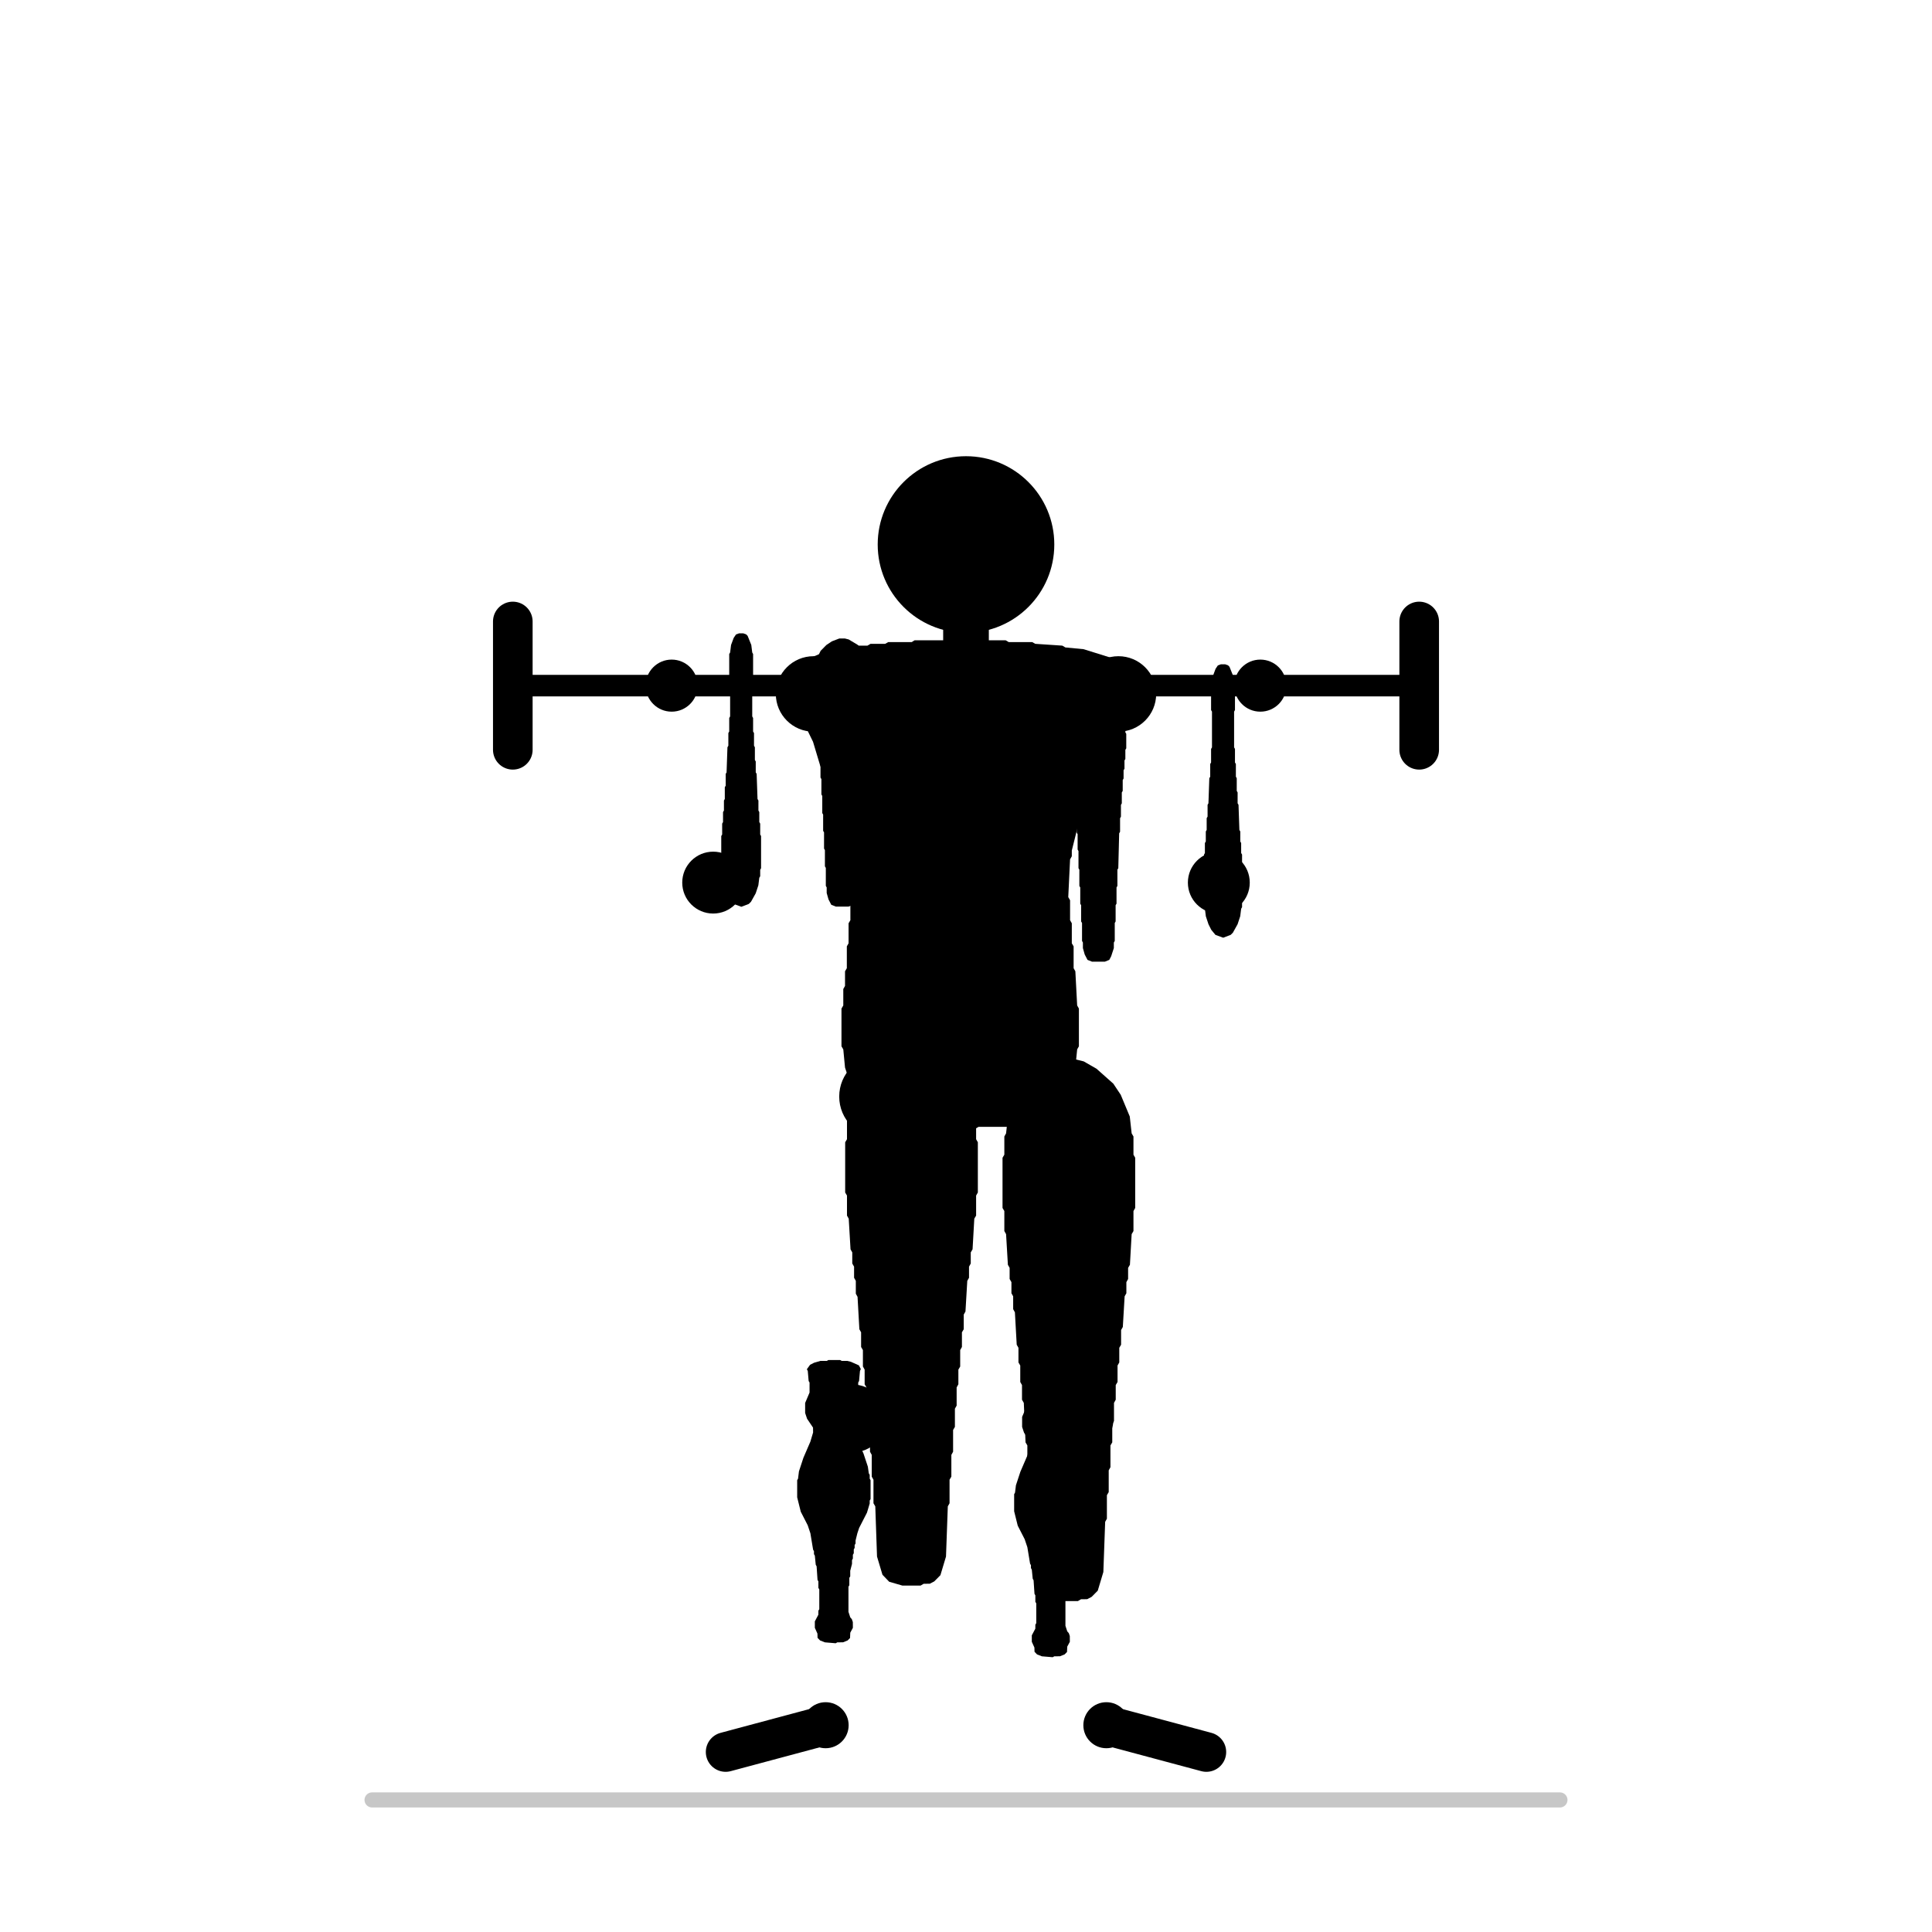
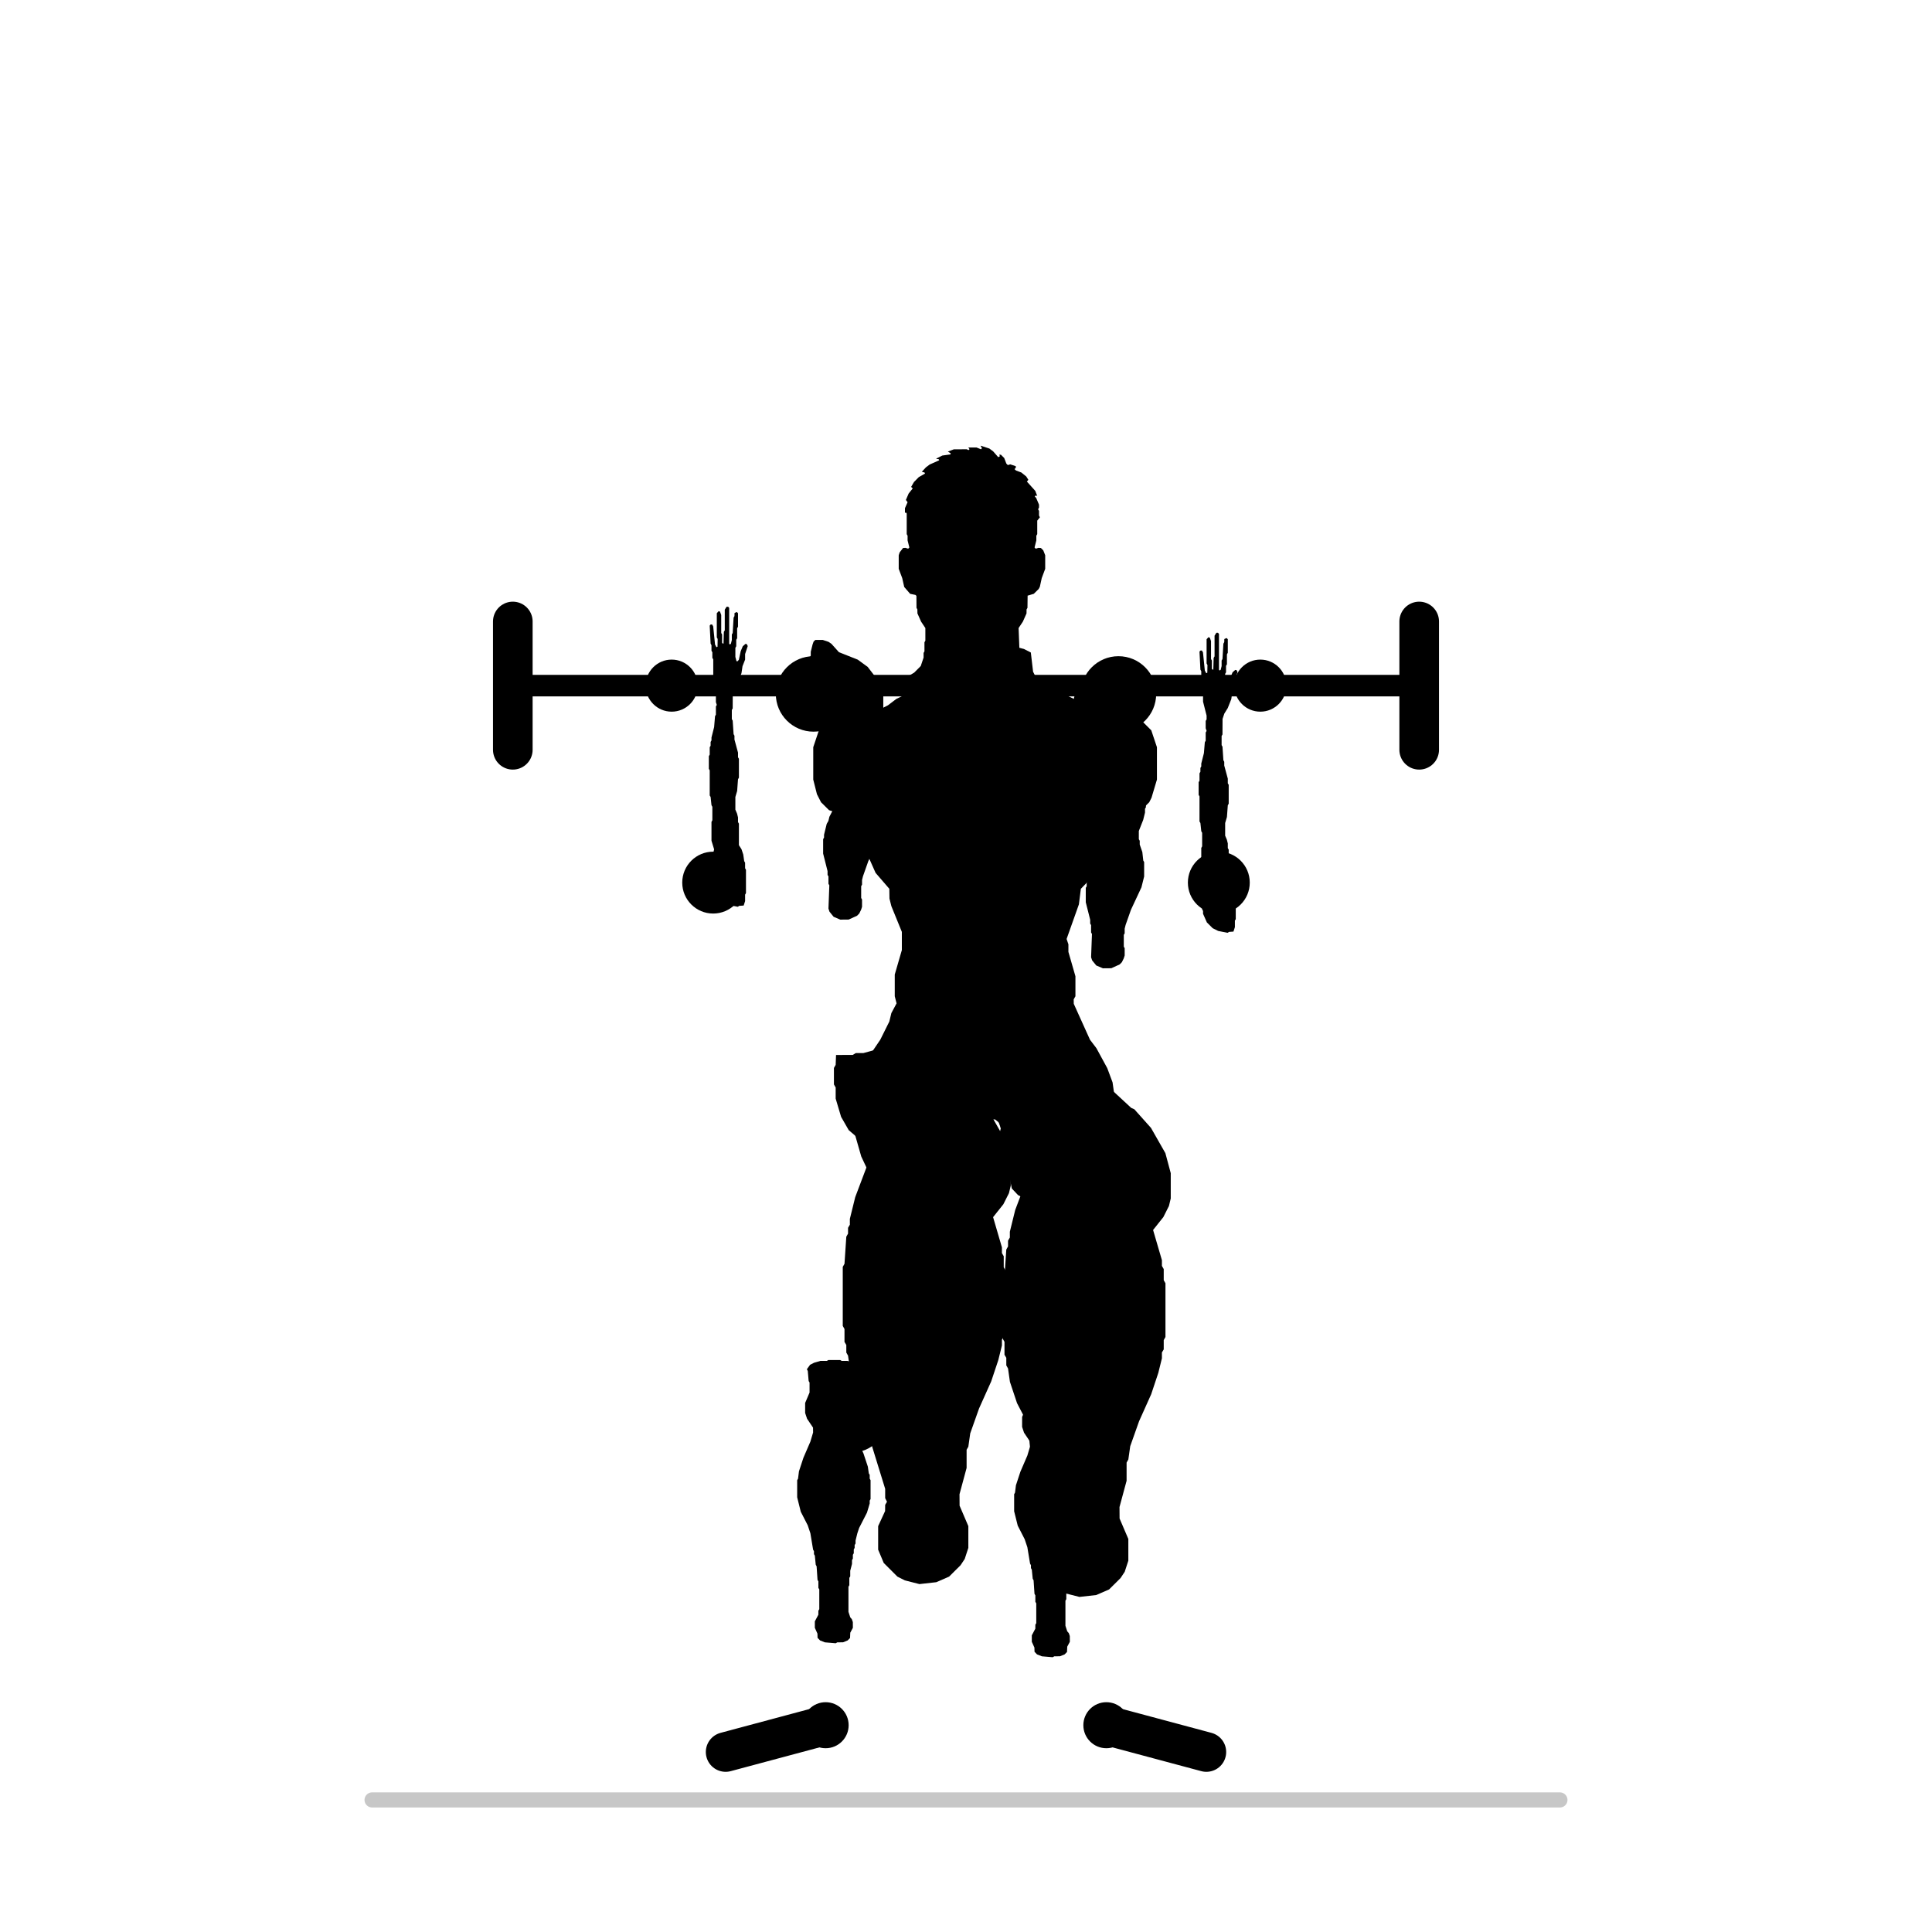
<svg xmlns="http://www.w3.org/2000/svg" viewBox="0 0 512 512" stroke="currentColor" fill="none" stroke-linecap="round" stroke-linejoin="round" color="#000">
  <line x1="98.6" y1="477" x2="413.4" y2="477" stroke-width="4" opacity="0.22" />
-   <path d="M139.2 42.4L158.5 42.4L168.5 44.9L185.4 54.6L207.7 74.4L217.5 89.1L229.5 117.9L232 140.3L234.4 144.4L234.4 168.5L236.7 172.6L236.7 239.1L234.4 243.2L234.4 269.7L232 273.8L229.7 314.4L227.3 318.5L227.3 333.2L225 337.4L225 352.1L222.7 356.2L220.3 396.8L218 400.9L218 420.3L215.6 424.4L215.6 443.8L213.3 447.9L213.3 469.7L210.9 473.8L210.9 493.2L208.6 497.4L208.6 521.5L206.3 525.6L206.3 549.7L203.9 553.8L203.9 582.6L201.6 586.8L201.6 615.6L199.2 619.7L199.2 650.9L196.9 655L194.5 721.5L187.1 746.2L179 754.4L173.1 757.5L164.9 757.6L160.8 760L136.8 760L119.2 754.9L110.3 745.6L103.1 721.5L100.8 655L98.4 650.9L98.4 619.7L96.1 615.6L96.1 586.8L93.8 582.6L93.8 553.8L91.4 549.7L89.1 497.4L86.7 493.2L86.7 473.8L84.4 469.7L84.4 447.9L82 443.8L82 424.4L79.7 420.3L77.3 377.4L75 373.2L75 356.2L72.7 352.1L72.7 337.4L70.3 333.2L70.3 318.5L68 314.4L65.6 273.8L63.3 269.7L63.3 243.2L60.9 239.1L60.9 172.6L63.3 168.5L63.3 144.4L65.6 140.3L68 118.5L72.8 103.8L89.5 75L102.2 62.1L119.2 49.9L138.6 42.5Z" transform="matrix(0.2 0 0 0.2 211.8 268.2)" fill="currentColor" fill-rule="evenodd" stroke="none" />
+   <path d="M150.9 14.1L158.5 14.1L161.3 16.2L164.2 30.3L173.9 49.7L181.3 59.7L212.4 88.5L216.5 90.3L238.6 115L257.7 148.5L264.8 175L264.8 208.5L262.4 218.5L255 233.2L241.4 250.3L253.1 290.3L253.1 297.9L255.5 302.1L255.5 316.8L257.8 320.9L257.8 392.1L255.5 396.2L255.5 408.5L253.1 412.6L253.1 420.3L248.3 439.7L238.9 467.9L222.8 503.8L211.1 536.8L208.6 554.4L206.3 558.5L206.3 582.6L196.9 617.4L197 632.6L208.6 659.7L208.6 688.5L203.8 703.2L198.3 711.5L183.1 726.6L166.1 734L143.8 736.5L124.5 731.6L114.6 726.6L96.5 708.5L89.1 690.9L89.1 659.7L98.3 639.7L98.4 631.5L100.8 627.4L98.4 622.6L98.4 610.3L79.7 549.7L77.3 527.9L75 523.8L74.9 506.2L61.1 479.7L51.7 451.5L49.2 433.8L46.9 429.7L46.9 419.7L44.5 415.6L44.5 398.5L42.2 394.4L42.2 316.2L44.5 312.1L46.9 276.2L49.2 272.1L49.2 264.4L51.6 260.3L51.6 252.6L58.7 223.8L74.9 180.9L75 172.6L65.2 147.9L50.1 135L40 117.4L32.8 93.2L32.8 78.5L30.5 74.4L30.5 52.6L32.8 48.5L33.3 35.4L55.4 35.3L59.5 32.9L69.4 32.9L104 23.5L111.6 23.5L125.1 18.8L146.8 16.5L150.3 14.3Z" transform="matrix(0.2 0 0 0.2 214.9 272.5)" fill="currentColor" fill-rule="evenodd" stroke="none" />
  <path d="M134.5 21.2L165.5 21.2L169.6 23.5L184.3 23.5L194.2 26L215.2 35.4L220.2 45L218 50.3L215.6 76.8L213.3 80.9L213.3 107.4L225 135L225 161.5L217.5 179.1L211.4 185.6L206.4 195.6L206.3 217.9L215.8 244.4L227.2 268.5L238.9 303.8L241.4 321.5L243.8 325.6L243.8 335.6L246.1 339.7L246.1 389.7L243.8 393.8L243.8 401.5L236.6 425.6L215.8 466.2L211.1 480.3L206.3 499.7L206.3 507.4L203.9 511.5L203.9 519.1L201.6 523.2L201.6 533.2L199.2 537.4L199.2 547.4L196.9 551.5L196.9 561.5L192.2 579.7L192.2 594.4L189.8 598.5L189.8 617.9L187.5 622.1L187.5 688.5L192.3 703.2L196.4 707.9L199.1 715.6L199.2 730.9L192.3 743.8L191.7 757.9L185.4 764.3L173.1 769.3L157.9 769.4L153.8 771.8L125.1 769.4L112.2 764.3L105.6 757.4L105.3 746.2L98.4 730.9L98.4 713.8L107.7 696.2L107.8 685.6L110.2 681.5L110.2 629.1L107.8 625L107.8 607.9L105.5 603.8L103.1 567.9L100.8 563.8L98.4 539.7L96.1 535.6L96.1 527.9L93.8 523.8L86.6 480.3L79.5 459.1L61.1 423.2L51.6 385L51.6 339.7L53.9 335.6L56.3 316.2L68.1 280.3L86.6 237.4L93.8 213.2L93.6 200.3L77.8 176.8L72.7 161.5L72.7 135L84.4 107.4L84.4 80.9L82 76.8L79.7 50.3L77.3 45.6L85.8 33.8L96.4 28.4L113.4 23.5L130.4 23.5L133.9 21.3Z" transform="matrix(0.1 0 0 0.1 206.1 358.3)" fill="currentColor" fill-rule="evenodd" stroke="none" />
  <line x1="218.8" y1="457.2" x2="192.3" y2="464.3" stroke-width="10.5" />
  <circle cx="233.4" cy="290.6" r="11" fill="currentColor" stroke="none" />
  <circle cx="225.9" cy="375.9" r="9" fill="currentColor" stroke="none" />
  <circle cx="218.8" cy="457.2" r="6.1" fill="currentColor" stroke="none" />
-   <path d="M139.2 42.4L158.5 42.4L168.5 44.9L185.4 54.6L207.7 74.4L217.5 89.1L229.5 117.9L232 140.3L234.4 144.4L234.4 168.5L236.7 172.6L236.7 239.1L234.4 243.2L234.4 269.7L232 273.8L229.7 314.4L227.3 318.5L227.3 333.2L225 337.4L225 352.1L222.7 356.2L220.3 396.8L218 400.9L218 420.3L215.6 424.4L215.6 443.8L213.3 447.9L213.3 469.7L210.9 473.8L210.9 493.2L208.6 497.4L208.6 521.5L206.3 525.6L206.3 549.7L203.9 553.8L203.9 582.6L201.6 586.8L201.6 615.6L199.2 619.7L199.2 650.9L196.9 655L194.5 721.5L187.1 746.2L179 754.4L173.1 757.5L164.9 757.6L160.8 760L136.8 760L119.2 754.9L110.3 745.6L103.1 721.5L100.8 655L98.4 650.9L98.4 619.7L96.1 615.6L96.1 586.8L93.8 582.6L93.8 553.8L91.4 549.7L89.1 497.4L86.7 493.2L86.7 473.8L84.4 469.7L84.4 447.9L82 443.8L82 424.4L79.7 420.3L77.3 377.4L75 373.2L75 356.2L72.7 352.1L72.7 337.4L70.3 333.2L70.3 318.5L68 314.4L65.6 273.8L63.3 269.7L63.3 243.2L60.9 239.1L60.9 172.6L63.3 168.5L63.3 144.4L65.6 140.3L68 118.5L72.8 103.8L89.5 75L102.2 62.1L119.2 49.9L138.6 42.5Z" transform="matrix(0.2 0 0 0.2 253.5 272.3)" fill="currentColor" fill-rule="evenodd" stroke="none" />
+   <path d="M150.9 14.1L158.5 14.1L161.3 16.2L164.2 30.3L173.9 49.7L181.3 59.7L212.4 88.5L216.5 90.3L238.6 115L257.7 148.5L264.8 175L264.8 208.5L262.4 218.5L255 233.2L241.4 250.3L253.1 290.3L253.1 297.9L255.5 302.1L255.5 316.8L257.8 320.9L257.8 392.1L255.5 396.2L255.5 408.5L253.1 412.6L253.1 420.3L248.3 439.7L238.9 467.9L222.8 503.8L211.1 536.8L208.6 554.4L206.3 558.5L206.3 582.6L196.9 617.4L197 632.6L208.6 659.7L208.6 688.5L203.8 703.2L198.3 711.5L183.1 726.6L166.1 734L143.8 736.5L124.5 731.6L114.6 726.6L96.5 708.5L89.1 690.9L89.1 659.7L98.3 639.7L98.4 631.5L100.8 627.4L98.4 622.6L98.4 610.3L79.7 549.7L77.3 527.9L75 523.8L74.9 506.2L61.1 479.7L51.7 451.5L49.2 433.8L46.9 429.7L46.9 419.7L44.5 415.6L44.5 398.5L42.2 394.4L42.2 316.2L44.5 312.1L46.9 276.2L49.2 272.1L49.2 264.4L51.6 260.3L51.6 252.6L58.7 223.8L74.9 180.9L75 172.6L65.2 147.9L50.1 135L40 117.4L32.8 93.2L32.8 78.5L30.5 74.4L30.5 52.6L32.8 48.5L33.3 35.4L55.4 35.3L59.5 32.9L69.4 32.9L104 23.5L111.6 23.5L125.1 18.8L146.8 16.5L150.3 14.3Z" transform="matrix(0.2 0 0 0.2 257.3 275.9)" fill="currentColor" fill-rule="evenodd" stroke="none" />
  <path d="M134.5 21.2L165.5 21.2L169.6 23.5L184.3 23.5L194.2 26L215.2 35.4L220.2 45L218 50.3L215.6 76.8L213.3 80.9L213.3 107.4L225 135L225 161.5L217.5 179.1L211.4 185.6L206.4 195.6L206.3 217.9L215.8 244.4L227.2 268.5L238.9 303.8L241.4 321.5L243.8 325.6L243.8 335.6L246.1 339.7L246.1 389.7L243.8 393.8L243.8 401.5L236.6 425.6L215.8 466.2L211.1 480.3L206.3 499.7L206.3 507.4L203.9 511.5L203.9 519.1L201.6 523.2L201.6 533.2L199.2 537.4L199.2 547.4L196.9 551.5L196.9 561.5L192.2 579.7L192.2 594.4L189.8 598.5L189.8 617.9L187.5 622.1L187.5 688.5L192.3 703.2L196.4 707.9L199.1 715.6L199.2 730.9L192.3 743.8L191.7 757.9L185.4 764.3L173.1 769.3L157.9 769.4L153.8 771.8L125.1 769.4L112.2 764.3L105.6 757.4L105.3 746.2L98.4 730.9L98.4 713.8L107.7 696.2L107.8 685.6L110.2 681.5L110.2 629.1L107.8 625L107.8 607.9L105.5 603.8L103.1 567.9L100.8 563.8L98.4 539.7L96.1 535.6L96.1 527.9L93.8 523.8L86.6 480.3L79.5 459.1L61.1 423.2L51.6 385L51.6 339.7L53.9 335.6L56.3 316.2L68.1 280.3L86.6 237.4L93.8 213.2L93.6 200.3L77.8 176.8L72.7 161.5L72.7 135L84.4 107.4L84.4 80.9L82 76.8L79.7 50.3L77.3 45.6L85.8 33.8L96.4 28.4L113.4 23.5L130.4 23.5L133.9 21.3Z" transform="matrix(0.1 0 0 0.1 263.6 362)" fill="currentColor" fill-rule="evenodd" stroke="none" />
  <line x1="293.2" y1="457.2" x2="319.7" y2="464.3" stroke-width="10.5" />
  <circle cx="278.6" cy="290.6" r="11" fill="currentColor" stroke="none" />
  <circle cx="286.1" cy="375.9" r="9" fill="currentColor" stroke="none" />
  <circle cx="293.2" cy="457.2" r="6.1" fill="currentColor" stroke="none" />
-   <path d="M188.7 112.9L309 112.9L313.1 115.3L344.2 115.3L348.3 117.6L384.1 120L388.2 122.4L412.3 124.7L450.4 136.6L468 146.8L476.5 158.5L476.5 177.9L474 185.6L443.8 247.4L434.1 279.7L429.7 287.4L403.9 362.6L396.7 391.5L396.7 399.1L394.4 403.2L392 453.2L394.4 457.4L394.4 483.8L396.7 487.9L396.7 514.4L399.1 518.5L399.1 547.4L401.4 551.5L403.8 596.8L406.1 600.9L406.1 650.9L403.8 655L401.4 679.1L394.2 700.9L377.1 730.3L364.1 743.1L342.4 752.8L334.2 752.9L330.1 755.3L315.4 755.3L311.3 757.6L273.2 757.6L269.1 760L186.3 757.6L182.2 755.3L167.5 755.3L163.4 752.9L155.2 752.8L133.5 743.1L120.6 730.3L103.4 700.9L96.2 679.1L93.9 655L91.5 650.9L91.5 600.9L93.9 596.8L93.9 575L96.2 570.9L96.2 551.5L98.6 547.4L98.6 518.5L100.9 514.4L100.9 487.9L103.3 483.8L103.3 457.4L105.6 453.2L103.3 403.2L91.4 355.6L79.7 320.3L75.3 312.6L67.9 287.4L63.5 279.7L53.8 247.4L23.6 185.6L21.1 177.9L21.1 158.5L26.7 149.7L37.3 141.6L66 129.6L95.4 124.7L99.5 122.4L109.4 122.4L113.6 120L125.9 120L130 117.6L149.4 117.6L153.5 115.3L184.6 115.3L188.1 113.1Z" transform="matrix(0.2 0 0 0.2 204.7 147.1)" fill="currentColor" fill-rule="evenodd" stroke="none" />
-   <line x1="256" y1="183.9" x2="256" y2="159.6" stroke-width="12.1" />
-   <circle cx="256" cy="144.3" r="23.4" fill="currentColor" stroke="none" />
-   <path d="M141.5 47.1L156.2 47.1L166.1 49.6L190.1 64L205.4 79.1L213.1 94.4L218 111.5L218 121.5L220.3 125.6L220.3 149.7L222.7 153.8L222.7 192.1L220.3 196.2L220.3 220.3L218 224.4L218 246.2L215.6 250.3L215.6 272.1L213.3 276.2L213.3 305L210.9 309.1L210.9 337.9L208.6 342.1L208.6 373.2L206.3 377.4L206.3 413.2L203.9 417.4L201.6 509.7L199.2 513.8L199.2 556.8L196.9 560.9L196.9 603.8L194.5 607.9L194.5 650.9L192.2 655L192.2 702.6L189.8 706.8L189.8 721.5L182.7 743.2L177.7 752.8L166.1 757.5L132.1 757.6L120 752.8L112.6 738.5L107.8 721.5L107.8 706.8L105.5 702.6L105.5 655L103.1 650.9L103.1 607.9L100.8 603.8L100.8 560.9L98.4 556.8L98.4 513.8L96.1 509.7L96.1 464.4L93.8 460.3L93.8 419.7L91.4 415.6L91.4 377.4L89.1 373.2L89.1 342.1L86.7 337.9L84.4 276.2L82 272.1L82 250.3L79.7 246.2L79.7 224.4L77.3 220.3L77.3 196.2L75 192.1L75 153.8L77.3 149.7L77.3 125.6L79.7 121.5L79.7 111.5L84.5 94.4L91.8 79.7L106.9 64.4L121.6 54.6L140.9 47.2Z" transform="matrix(0.1 0 0 0.1 208.3 164.5)" fill="currentColor" fill-rule="evenodd" stroke="none" />
-   <path d="M148.5 40L169 47.5L180 60.9L187.4 75.6L194.4 96.8L196.9 116.8L199.2 120.9L199.2 137.9L201.6 142.1L201.6 227.4L199.2 231.5L199.2 260.3L196.9 264.4L196.9 290.9L194.5 295L194.5 321.5L192.2 325.6L192.2 356.8L189.8 360.9L189.8 392.1L187.5 396.2L185.2 462.6L182.8 466.8L182.8 500.3L180.5 504.4L180.5 540.3L178.1 544.4L178.1 639.1L180.5 643.2L180.5 709.7L178.1 713.8L175.6 733.8L168.6 752.6L162.6 761.5L154.4 764.6L143.3 764.6L135.6 761.9L131.7 757.9L122 733.8L119.5 713.8L117.2 709.7L117.2 643.2L119.5 639.1L119.5 544.4L117.2 540.3L117.2 504.4L114.8 500.3L114.8 466.8L112.5 462.6L112.5 429.1L110.2 425L110.2 396.2L107.8 392.1L105.5 325.6L103.1 321.5L103.1 295L100.8 290.9L100.8 264.4L98.4 260.3L98.4 231.5L96.1 227.4L96.1 142.1L98.4 137.9L98.4 120.9L100.8 116.8L103.3 96.8L110.3 75.6L122.8 53.2L128.6 47.5L147.9 40.1Z" transform="matrix(-0.1 0 0 -0.1 211.3 244.3)" fill="currentColor" fill-rule="evenodd" stroke="none" />
+   <path d="M223.9 30.6L273.8 30.6L277.9 32.9L290.2 32.9L300.2 35.4L309.4 40.1L312.4 65.6L315.4 71.5L326 81.9L366.5 101.6L377.6 110.1L392.3 117.5L431 122.4L458 132.2L469 143.2L476.5 165.6L476.5 208.5L469.3 232.6L466.3 238.5L455.7 249L447.5 251.8L431 252.6L408.9 282.1L406 300.9L396.6 326.8L388.8 339.7L375.7 353.2L373.1 373.8L356.8 419.7L359.2 426.8L359.2 436.8L368.5 469.1L368.5 495.6L366.2 499.7L366.3 505.6L387.8 553.2L396.3 564.4L410.7 590.9L417.7 609.7L420.2 627.4L422.5 631.5L422.5 669.7L420.2 673.8L417.7 693.8L401.6 732.1L401.4 740.3L396.3 755.6L390 761.9L380 766.9L360 769.4L355.9 771.8L329.5 771.8L325.4 769.4L315.4 769.4L307.8 766.9L292.5 759.1L284.2 750.3L281.5 736.8L274.8 724.4L270.1 710.3L270 702.1L267.6 697.9L267.6 678.5L270 669.1L266.7 662.6L262 658.8L235.6 658.8L228.1 665.6L230 695.6L227.7 699.7L227.6 710.3L222.9 724.4L216.1 736.8L215.8 743.2L210.8 753.2L204.5 759.6L189.8 766.9L172.2 769.4L168.1 771.8L141.7 771.8L137.6 769.4L117.7 766.9L107.1 761.5L98.7 750.3L96.2 742.6L96.1 732.1L84.7 707.9L75.1 674.4L75.1 631.5L77.5 627.4L80 609.7L94.3 576.2L109.9 553.2L121.9 529.1L124.6 517.9L131.5 505L129.1 495.6L129.1 466.8L138.5 434.4L138.5 410.3L124.6 376.2L122.1 366.2L121.9 353.2L103.7 332.1L94 310.3L93.8 303.8L89.2 293.2L88.8 282.1L80.7 273.8L66.6 252.6L50.2 251.8L42 249L31.4 238.5L26 227.9L21.1 208.5L21.1 165.6L28.6 143.2L39.6 132.2L66.6 122.4L105.3 117.5L120 110.1L131.2 101.6L171.7 81.9L180.3 73.2L185.3 63.2L185.4 45.6L188.2 40.1L197.5 35.4L207.5 32.9L219.8 32.9L223.3 30.7Z" transform="matrix(0.2 0 0 0.2 211.3 164.9)" fill="currentColor" fill-rule="evenodd" stroke="none" />
+   <path d="M222.1 21.2L245 28.7L255 36.2L268.5 51.6L272.8 49.1L271.2 44.9L275.6 45.1L284.3 53.8L289.9 68.5L293.8 72.5L300.3 70.6L314.9 75.4L315.1 79.6L311.5 83.2L315.6 86.9L329.7 92.2L342.6 102.6L348.2 111.5L344.4 116.2L366.6 140.9L371.8 154.4L367.9 152.9L365.3 155.6L369 159.7L376.5 177.4L376.5 185L374.1 189.7L376.5 193.8L376.5 206.2L378.8 210.9L371.8 219.7L371.8 255.6L369.4 259.7L369.4 272.1L364.7 290.9L367.9 294.1L375 291.8L381.5 292.2L387.8 298.5L392.9 311.5L392.9 347.4L383.7 372.1L378.7 395L375.6 400.9L362.6 413.7L346.3 418.5L345.9 450.9L343.5 455L343.4 465.6L333.7 487.4L322.4 504.4L324.7 563.8L327.1 567.9L327.1 582.6L331.9 599.7L335 605.6L352.1 622.6L374.4 635.7L382.6 643.8L388.1 654.4L388.2 660.3L385.7 670.3L376 689.7L361.5 709.1L339.1 729L303.2 748.1L272.1 757.6L250.3 760L246.2 762.4L231.5 762.4L227.4 764.7L167.9 764.7L163.8 762.4L146.8 762.4L142.6 760L113.2 755.1L92.1 748.1L72.6 738.4L48.5 721.5L33.8 706.8L21.6 689.7L11.9 670.3L9.4 660.3L15 643.8L23.2 635.7L45.6 622.6L63.1 605L70.6 582.6L70.6 570.3L72.9 566.2L72.9 542.1L75.3 537.9L75.3 504.4L64 487.4L54.3 465.6L54.1 455L51.8 450.9L51.6 419.1L49.1 416.6L35 413.7L19.3 395.6L14 372.1L4.7 347.4L4.7 311.5L7.2 303.8L16.2 292.2L22.6 291.8L29.7 294.1L32.9 290.9L28.2 272.1L28.2 259.7L25.9 255.6L25.9 200.9L23.8 198.2L21.2 199.1L21.2 186.8L28.2 170.9L23.7 165L31 147.9L41.8 134.4L37.6 130.3L45.1 117.4L57.9 104.4L74.4 95L73.2 92.2L65.9 90.3L76.8 78.5L86.8 71L112.1 59.7L110.3 56.6L104.1 56.3L105.6 54.6L120.3 47.2L141.5 44.3L142.6 41.5L135 36.8L150.9 30.7L185 30.6L189.7 32.9L192.4 30.3L189.1 25.9L210.9 25.9L222.6 30.6L225.3 27.9L221.6 21.3Z" transform="matrix(0.1 0 0 0.1 237.7 116)" fill="currentColor" fill-rule="evenodd" stroke="none" />
+   <path d="M71.2 25.9L90.5 25.9L105.8 31L113.4 36.2L133.3 58.4L183.1 78.1L209.5 97.4L233.9 129.1L245.9 155.6L250.8 175L250.8 215.6L243.6 239.7L234.5 256.8L234.4 262.6L238.6 267.9L248.3 289.7L250.8 299.7L250.8 314.4L253.1 319.1L250.8 323.2L250.8 340.3L248.4 344.4L248.4 354.4L243.6 373.8L232 403.2L232 425L234.4 429.1L234.4 439.1L241.3 459.1L243.8 481.5L246.1 485.6L246.1 523.8L238.9 552.6L211.1 612.1L197 652.1L194.5 662.1L194.5 674.4L192.2 678.5L192.2 709.7L194.5 713.8L194.5 733.2L192 740.9L187.1 750.9L181.3 756.8L159.1 766.9L136.8 767.1L119.2 759.6L108.3 746.2L105.5 737.9L107.8 676.2L105.5 672.1L105.5 652.6L103.1 648.5L103.1 638.5L91.4 592.1L91.4 553.8L93.8 549.7L93.8 542.1L100.9 513.2L105.3 505.6L108 494.4L119.4 472.6L119.5 455L124.2 439.1L124.2 429.1L120 423.8L93.9 369.1L86.7 345L84.4 320.9L82 316.8L82 292.6L84.4 288.5L84.4 273.8L93.9 240.3L98.3 232.6L98.4 219.7L95.2 213.2L70.8 183.8L63.4 169.1L56.3 145L56.3 132.6L53.9 128.5L53.9 87.9L56.3 83.8L56.3 71.5L58.6 67.4L58.6 57.4L63.4 37.9L66.1 30.3L70.6 26Z" transform="matrix(0.1 0 0 0.1 209 167)" fill="currentColor" fill-rule="evenodd" stroke="none" />
+   <path d="M118.1 0L142.7 4.9L157.3 12.2L172.6 27.4L182.8 50.3L182.8 57.9L185.2 62.1L185.2 83.8L187.5 87.9L185.2 133.2L180.5 152.1L187.5 175L187.5 225L185.2 229.1L185.2 265L187.5 269.1L189.8 290.9L192.2 295L192.2 361.5L194.5 365.6L194.5 399.1L192.2 403.2L192.2 422.6L189.8 426.8L189.8 436.8L187.5 440.9L187.5 448.5L180.5 476.2L178.1 505L175.8 509.1L175.8 530.9L173.4 535L175.8 542.1L175.8 561.5L173.4 565.6L173.4 575.6L182.8 612.6L182.8 655.6L185.2 659.7L185.2 674.4L187.5 678.5L187.5 693.2L189.8 697.4L192.2 745L190.1 747.8L186 748.2L183 743.2L178.1 695L174.3 687.9L171.5 689.1L171.1 709.7L173.4 713.8L173.4 777.9L168.5 783.4L164.9 782.1L161.7 773.2L161.7 725.6L159.4 721.5L159.4 699.7L157.3 697.1L155.6 697.9L154.7 728.5L152.3 732.6L152.3 787.4L147.4 795.1L143.3 795.1L140.6 792.1L140.6 697.4L139.2 695L136.1 696.8L133.6 706.8L133.6 721.5L131.3 725.6L128.9 766.2L126.6 770.3L126.4 778.5L120.4 781.2L117.2 777.9L117.2 742.1L119.5 737.9L119.5 711.5L121.9 707.4L121.9 690.3L124.2 686.2L124.2 662.1L121.4 651.5L119.2 650L115 654.4L110 677.4L104.6 690.3L97.6 696.5L94.2 696.3L91.4 690.9L98.4 669.7L98.4 655L105.3 637.4L108 619.1L117.3 595.6L126.4 580.9L131.1 566.8L131.3 525.6L133.6 521.5L133.6 497.4L131.3 493.2L128.9 457.4L126.6 453.2L126.6 443.2L117.2 408.5L117.2 396.2L114.8 392.1L114.8 342.1L117.2 337.9L119.5 306.8L124.2 290.9L124.2 257.4L119.7 246.8L117.2 236.8L117.2 224.4L114.8 220.3L114.8 163.2L108 152.6L103.3 138.5L100.8 120.9L98.4 116.8L98.4 102.1L96.1 97.9L96.1 36.2L98.4 32.1L98.4 15L102.2 3.2L114 2.4L117.5 0.1Z" transform="matrix(-0.1 0 0 -0.1 207.3 240.3)" fill="currentColor" fill-rule="evenodd" stroke="none" />
  <circle cx="215.6" cy="183.9" r="10" fill="currentColor" stroke="none" />
  <circle cx="189" cy="233.9" r="8.2" fill="currentColor" stroke="none" />
  <circle cx="178" cy="181.7" r="6.9" fill="currentColor" stroke="none" />
-   <path d="M141.5 47.1L156.2 47.1L166.1 49.6L190.1 64L205.4 79.1L213.1 94.4L218 111.5L218 121.5L220.3 125.6L220.3 149.7L222.7 153.8L222.7 192.1L220.3 196.2L220.3 220.3L218 224.4L218 246.2L215.6 250.3L215.6 272.1L213.3 276.2L213.3 305L210.9 309.1L210.9 337.9L208.6 342.1L208.6 373.2L206.3 377.4L206.3 413.2L203.9 417.4L201.6 509.7L199.2 513.8L199.2 556.8L196.9 560.9L196.9 603.8L194.5 607.9L194.5 650.9L192.2 655L192.2 702.6L189.8 706.8L189.8 721.5L182.7 743.2L177.7 752.8L166.1 757.5L132.1 757.6L120 752.8L112.6 738.5L107.8 721.5L107.8 706.8L105.5 702.6L105.5 655L103.1 650.9L103.1 607.9L100.8 603.8L100.8 560.9L98.4 556.8L98.4 513.8L96.1 509.7L96.1 464.4L93.8 460.3L93.8 419.7L91.4 415.6L91.4 377.4L89.1 373.2L89.1 342.1L86.7 337.9L84.4 276.2L82 272.1L82 250.3L79.7 246.2L79.7 224.4L77.3 220.3L77.3 196.2L75 192.1L75 153.8L77.3 149.7L77.3 125.6L79.7 121.5L79.7 111.5L84.5 94.4L91.8 79.7L106.9 64.4L121.6 54.6L140.9 47.2Z" transform="matrix(0.1 0 0 0.1 276.2 179.1)" fill="currentColor" fill-rule="evenodd" stroke="none" />
-   <path d="M148.5 40L169 47.5L180 60.9L187.4 75.6L194.4 96.8L196.9 116.8L199.2 120.9L199.2 137.9L201.6 142.1L201.6 227.4L199.2 231.5L199.2 260.3L196.9 264.4L196.9 290.9L194.5 295L194.5 321.5L192.2 325.6L192.2 356.8L189.8 360.9L189.8 392.1L187.5 396.2L185.2 462.6L182.8 466.8L182.8 500.3L180.5 504.4L180.5 540.3L178.1 544.4L178.1 639.1L180.5 643.2L180.5 709.7L178.1 713.8L175.6 733.8L168.6 752.6L162.6 761.5L154.4 764.6L143.3 764.6L135.6 761.9L131.7 757.9L122 733.8L119.5 713.8L117.2 709.7L117.2 643.2L119.5 639.1L119.5 544.4L117.2 540.3L117.2 504.4L114.8 500.3L114.8 466.8L112.5 462.6L112.5 429.1L110.2 425L110.2 396.2L107.8 392.1L105.5 325.6L103.1 321.5L103.1 295L100.8 290.9L100.8 264.4L98.4 260.3L98.4 231.5L96.1 227.4L96.1 142.1L98.4 137.9L98.4 120.9L100.8 116.8L103.3 96.8L110.3 75.6L122.8 53.2L128.6 47.5L147.9 40.1Z" transform="matrix(-0.1 0 0 -0.1 339 252.5)" fill="currentColor" fill-rule="evenodd" stroke="none" />
+   <path d="M71.2 25.9L90.5 25.9L105.8 31L113.4 36.2L133.3 58.4L183.1 78.1L209.5 97.4L233.9 129.1L245.9 155.6L250.8 175L250.8 215.6L243.6 239.7L234.5 256.8L234.4 262.6L238.6 267.9L248.3 289.7L250.8 299.7L250.8 314.4L253.1 319.1L250.8 323.2L250.8 340.3L248.4 344.4L248.4 354.4L243.6 373.8L232 403.2L232 425L234.4 429.1L234.4 439.1L241.3 459.1L243.8 481.5L246.1 485.6L246.1 523.8L238.9 552.6L211.1 612.1L197 652.1L194.5 662.1L194.5 674.4L192.2 678.5L192.2 709.7L194.5 713.8L194.5 733.2L192 740.9L187.1 750.9L181.3 756.8L159.1 766.9L136.8 767.1L119.2 759.6L108.3 746.2L105.5 737.9L107.8 676.2L105.5 672.1L105.5 652.6L103.1 648.5L103.1 638.5L91.4 592.1L91.4 553.8L93.8 549.7L93.8 542.1L100.9 513.2L105.3 505.6L108 494.4L119.4 472.6L119.5 455L124.2 439.1L124.2 429.1L120 423.8L93.9 369.1L86.7 345L84.4 320.9L82 316.8L82 292.6L84.4 288.5L84.4 273.8L93.9 240.3L98.3 232.6L98.4 219.7L95.2 213.2L70.8 183.8L63.4 169.1L56.3 145L56.3 132.6L53.9 128.5L53.9 87.9L56.3 83.8L56.3 71.5L58.6 67.4L58.6 57.4L63.4 37.9L66.1 30.3L70.6 26Z" transform="matrix(0.1 0 0 0.1 278.6 179.9)" fill="currentColor" fill-rule="evenodd" stroke="none" />
+   <path d="M118.1 0L142.7 4.9L157.3 12.2L172.6 27.4L182.8 50.3L182.8 57.9L185.2 62.1L185.2 83.8L187.5 87.9L185.2 133.2L180.5 152.1L187.5 175L187.5 225L185.2 229.1L185.2 265L187.5 269.1L189.8 290.9L192.2 295L192.2 361.5L194.5 365.6L194.5 399.1L192.2 403.2L192.2 422.6L189.8 426.8L189.8 436.8L187.5 440.9L187.5 448.5L180.5 476.2L178.1 505L175.8 509.1L175.8 530.9L173.4 535L175.8 542.1L175.8 561.5L173.4 565.6L173.4 575.6L182.8 612.6L182.8 655.6L185.2 659.7L185.2 674.4L187.5 678.5L187.5 693.2L189.8 697.4L192.2 745L190.1 747.8L186 748.2L183 743.2L178.1 695L174.3 687.9L171.5 689.1L171.1 709.7L173.4 713.8L173.4 777.9L168.5 783.4L164.9 782.1L161.7 773.2L161.7 725.6L159.4 721.5L159.4 699.7L157.3 697.1L155.6 697.9L154.7 728.5L152.3 732.6L152.3 787.4L147.4 795.1L143.3 795.1L140.6 792.1L140.6 697.4L139.2 695L136.1 696.8L133.6 706.8L133.6 721.5L131.3 725.6L128.9 766.2L126.6 770.3L126.4 778.5L120.4 781.2L117.2 777.9L117.2 742.1L119.5 737.9L119.5 711.5L121.9 707.4L121.9 690.3L124.2 686.2L124.2 662.1L121.4 651.5L119.2 650L115 654.4L110 677.4L104.6 690.3L97.6 696.5L94.2 696.3L91.4 690.9L98.4 669.7L98.4 655L105.3 637.4L108 619.1L117.3 595.6L126.4 580.9L131.1 566.8L131.3 525.6L133.6 521.5L133.6 497.4L131.3 493.2L128.9 457.4L126.6 453.2L126.6 443.2L117.2 408.5L117.2 396.2L114.8 392.1L114.8 342.1L117.2 337.9L119.5 306.8L124.2 290.9L124.2 257.4L119.7 246.8L117.2 236.8L117.2 224.4L114.8 220.3L114.8 163.2L108 152.6L103.3 138.5L100.8 120.9L98.4 116.8L98.4 102.1L96.1 97.9L96.1 36.2L98.4 32.1L98.4 15L102.2 3.2L114 2.4L117.5 0.1Z" transform="matrix(-0.1 0 0 -0.1 337.1 247.2)" fill="currentColor" fill-rule="evenodd" stroke="none" />
  <circle cx="296.4" cy="183.9" r="10" fill="currentColor" stroke="none" />
  <circle cx="323" cy="233.9" r="8.2" fill="currentColor" stroke="none" />
  <circle cx="334" cy="181.7" r="6.9" fill="currentColor" stroke="none" />
  <line x1="135.9" y1="181.7" x2="376.1" y2="181.7" stroke-width="5.7" />
  <line x1="135.9" y1="164.7" x2="135.9" y2="198.7" stroke-width="10.5" />
  <line x1="376.1" y1="164.7" x2="376.1" y2="198.7" stroke-width="10.5" />
</svg>
